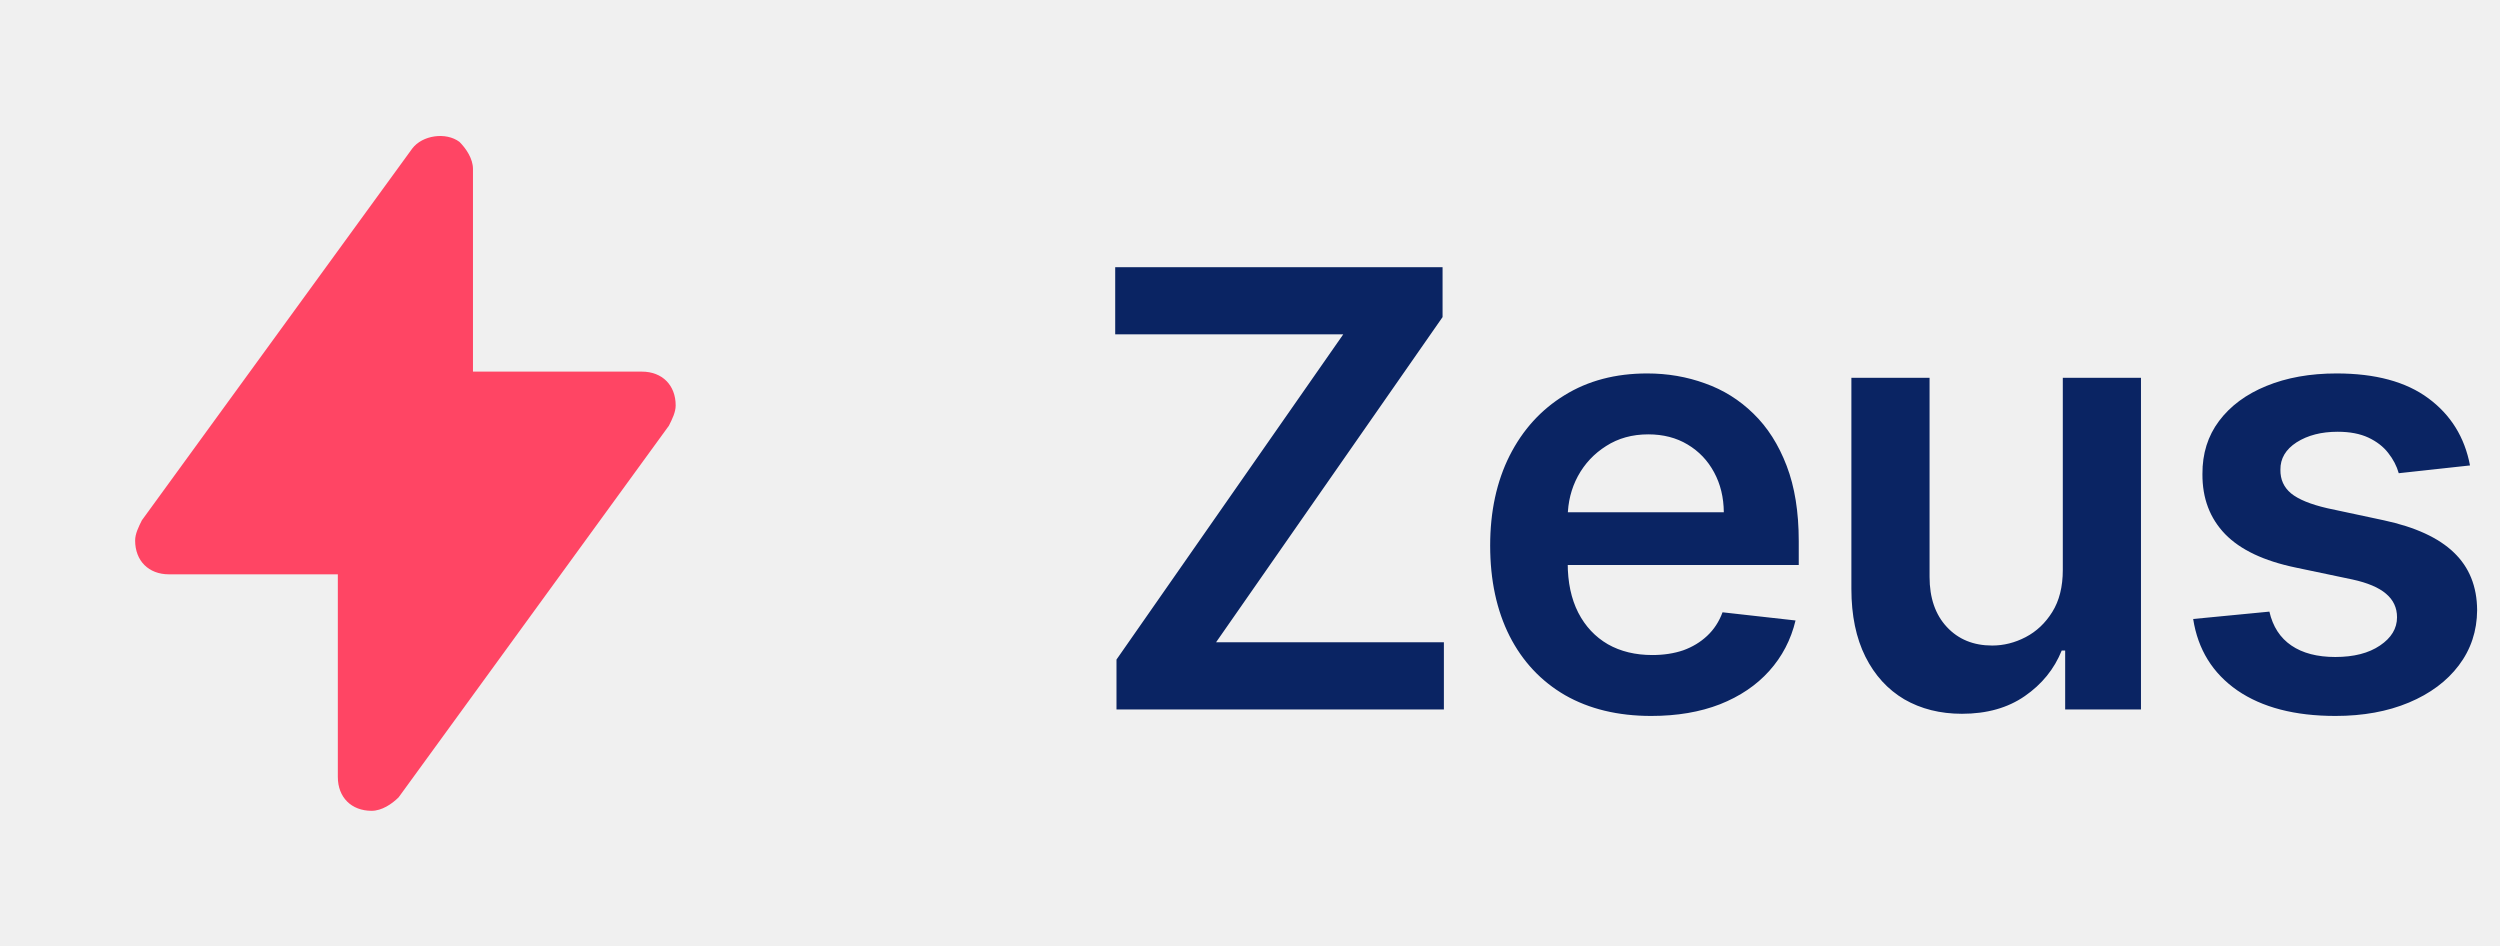
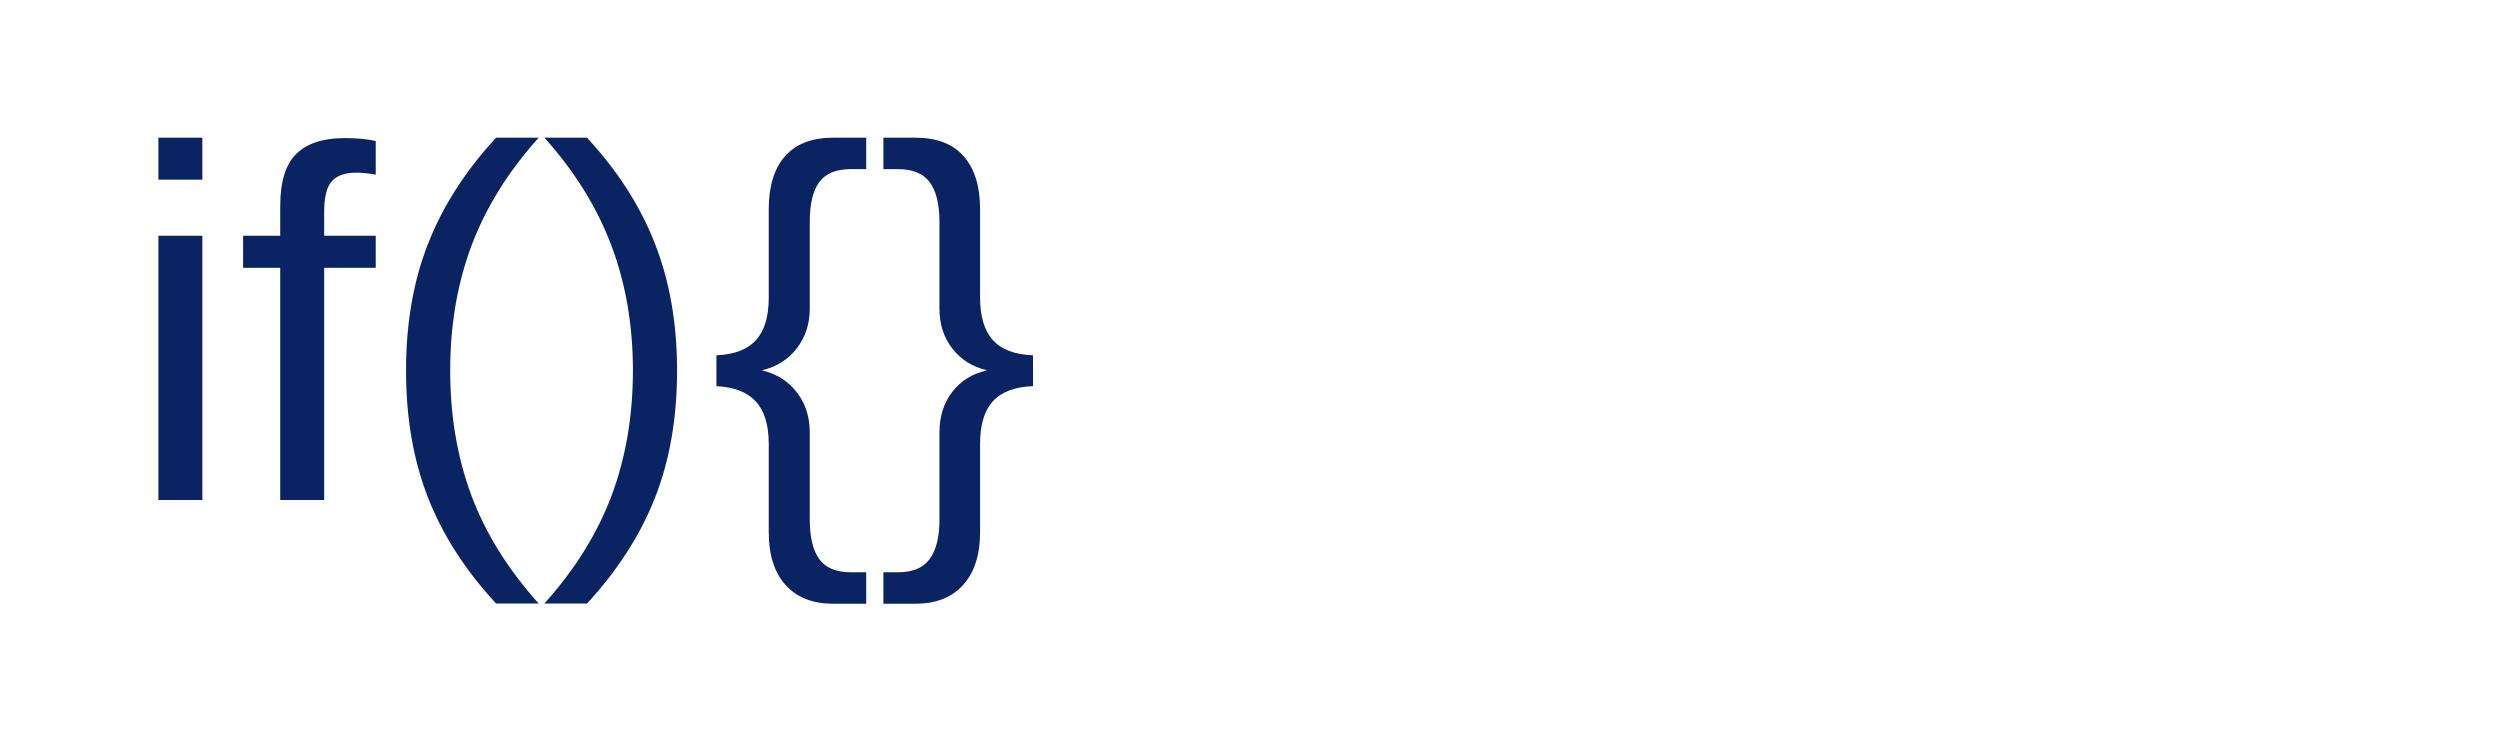
- <svg xmlns="http://www.w3.org/2000/svg" width="74" height="28" viewBox="0 0 74 28" fill="none">
-   <path d="M33.048 21V19.523L39.76 9.897H33.01V7.909H42.7V9.386L35.995 19.012H42.739V21H33.048ZM48.878 21.192C47.893 21.192 47.043 20.987 46.327 20.578C45.616 20.165 45.068 19.581 44.684 18.827C44.301 18.068 44.109 17.175 44.109 16.148C44.109 15.139 44.301 14.252 44.684 13.489C45.072 12.722 45.614 12.126 46.308 11.7C47.003 11.269 47.819 11.054 48.756 11.054C49.361 11.054 49.932 11.152 50.469 11.348C51.011 11.54 51.488 11.838 51.901 12.243C52.319 12.648 52.647 13.163 52.886 13.79C53.124 14.412 53.243 15.153 53.243 16.014V16.724H45.196V15.164H51.025C51.021 14.721 50.925 14.327 50.738 13.982C50.55 13.632 50.288 13.357 49.952 13.157C49.619 12.957 49.231 12.857 48.788 12.857C48.315 12.857 47.9 12.972 47.542 13.202C47.184 13.428 46.905 13.726 46.704 14.097C46.508 14.463 46.408 14.866 46.404 15.305V16.666C46.404 17.237 46.508 17.727 46.717 18.136C46.926 18.541 47.218 18.852 47.593 19.07C47.968 19.283 48.407 19.389 48.91 19.389C49.246 19.389 49.551 19.342 49.824 19.249C50.096 19.151 50.333 19.008 50.533 18.82C50.733 18.633 50.885 18.401 50.987 18.124L53.148 18.366C53.011 18.938 52.751 19.436 52.368 19.862C51.989 20.284 51.503 20.612 50.91 20.847C50.318 21.077 49.641 21.192 48.878 21.192ZM61.059 16.871V11.182H63.373V21H61.129V19.255H61.027C60.805 19.805 60.441 20.254 59.934 20.604C59.431 20.953 58.811 21.128 58.074 21.128C57.43 21.128 56.861 20.985 56.367 20.7C55.877 20.41 55.493 19.99 55.217 19.44C54.94 18.886 54.801 18.217 54.801 17.433V11.182H57.115V17.075C57.115 17.697 57.285 18.192 57.626 18.558C57.967 18.925 58.415 19.108 58.969 19.108C59.31 19.108 59.64 19.025 59.959 18.859C60.279 18.692 60.541 18.445 60.746 18.117C60.954 17.785 61.059 17.369 61.059 16.871ZM73.112 13.777L71.003 14.007C70.943 13.794 70.839 13.594 70.69 13.406C70.545 13.219 70.349 13.068 70.102 12.952C69.854 12.837 69.552 12.78 69.194 12.78C68.712 12.78 68.308 12.884 67.979 13.093C67.656 13.302 67.496 13.572 67.5 13.905C67.496 14.19 67.6 14.423 67.813 14.602C68.031 14.78 68.388 14.928 68.887 15.043L70.562 15.401C71.491 15.601 72.181 15.918 72.633 16.353C73.089 16.788 73.319 17.357 73.323 18.06C73.319 18.678 73.138 19.223 72.78 19.696C72.426 20.165 71.934 20.531 71.303 20.796C70.672 21.06 69.948 21.192 69.13 21.192C67.928 21.192 66.961 20.94 66.228 20.438C65.495 19.93 65.058 19.225 64.918 18.322L67.174 18.104C67.276 18.548 67.493 18.882 67.826 19.108C68.158 19.334 68.591 19.447 69.124 19.447C69.673 19.447 70.114 19.334 70.447 19.108C70.783 18.882 70.952 18.603 70.952 18.271C70.952 17.989 70.843 17.757 70.626 17.574C70.413 17.391 70.08 17.25 69.629 17.152L67.954 16.8C67.012 16.604 66.315 16.274 65.864 15.81C65.412 15.341 65.188 14.749 65.192 14.033C65.188 13.428 65.352 12.903 65.685 12.46C66.021 12.013 66.488 11.668 67.084 11.425C67.685 11.178 68.378 11.054 69.162 11.054C70.312 11.054 71.218 11.299 71.879 11.789C72.543 12.279 72.954 12.942 73.112 13.777Z" fill="#0A2463" />
-   <path d="M19 11H14V5C14 4.7 13.8 4.4 13.6 4.2C13.2 3.9 12.5 4 12.2 4.4L4.2 15.4C4.1 15.6 4 15.8 4 16C4 16.6 4.4 17 5 17H10V23C10 23.6 10.4 24 11 24C11.3 24 11.6 23.8 11.8 23.6L19.8 12.6C19.9 12.4 20 12.2 20 12C20 11.4 19.6 11 19 11Z" fill="#FF4564" />
+ <svg xmlns="http://www.w3.org/2000/svg" width="200" height="60" viewBox="0 0 200 60" fill="none">
+   <rect width="200" height="60" fill="white" />
+   <text x="10" y="40" font-family="Arial, sans-serif" font-size="40" fill="#0A2463">if(){}</text>
</svg>
